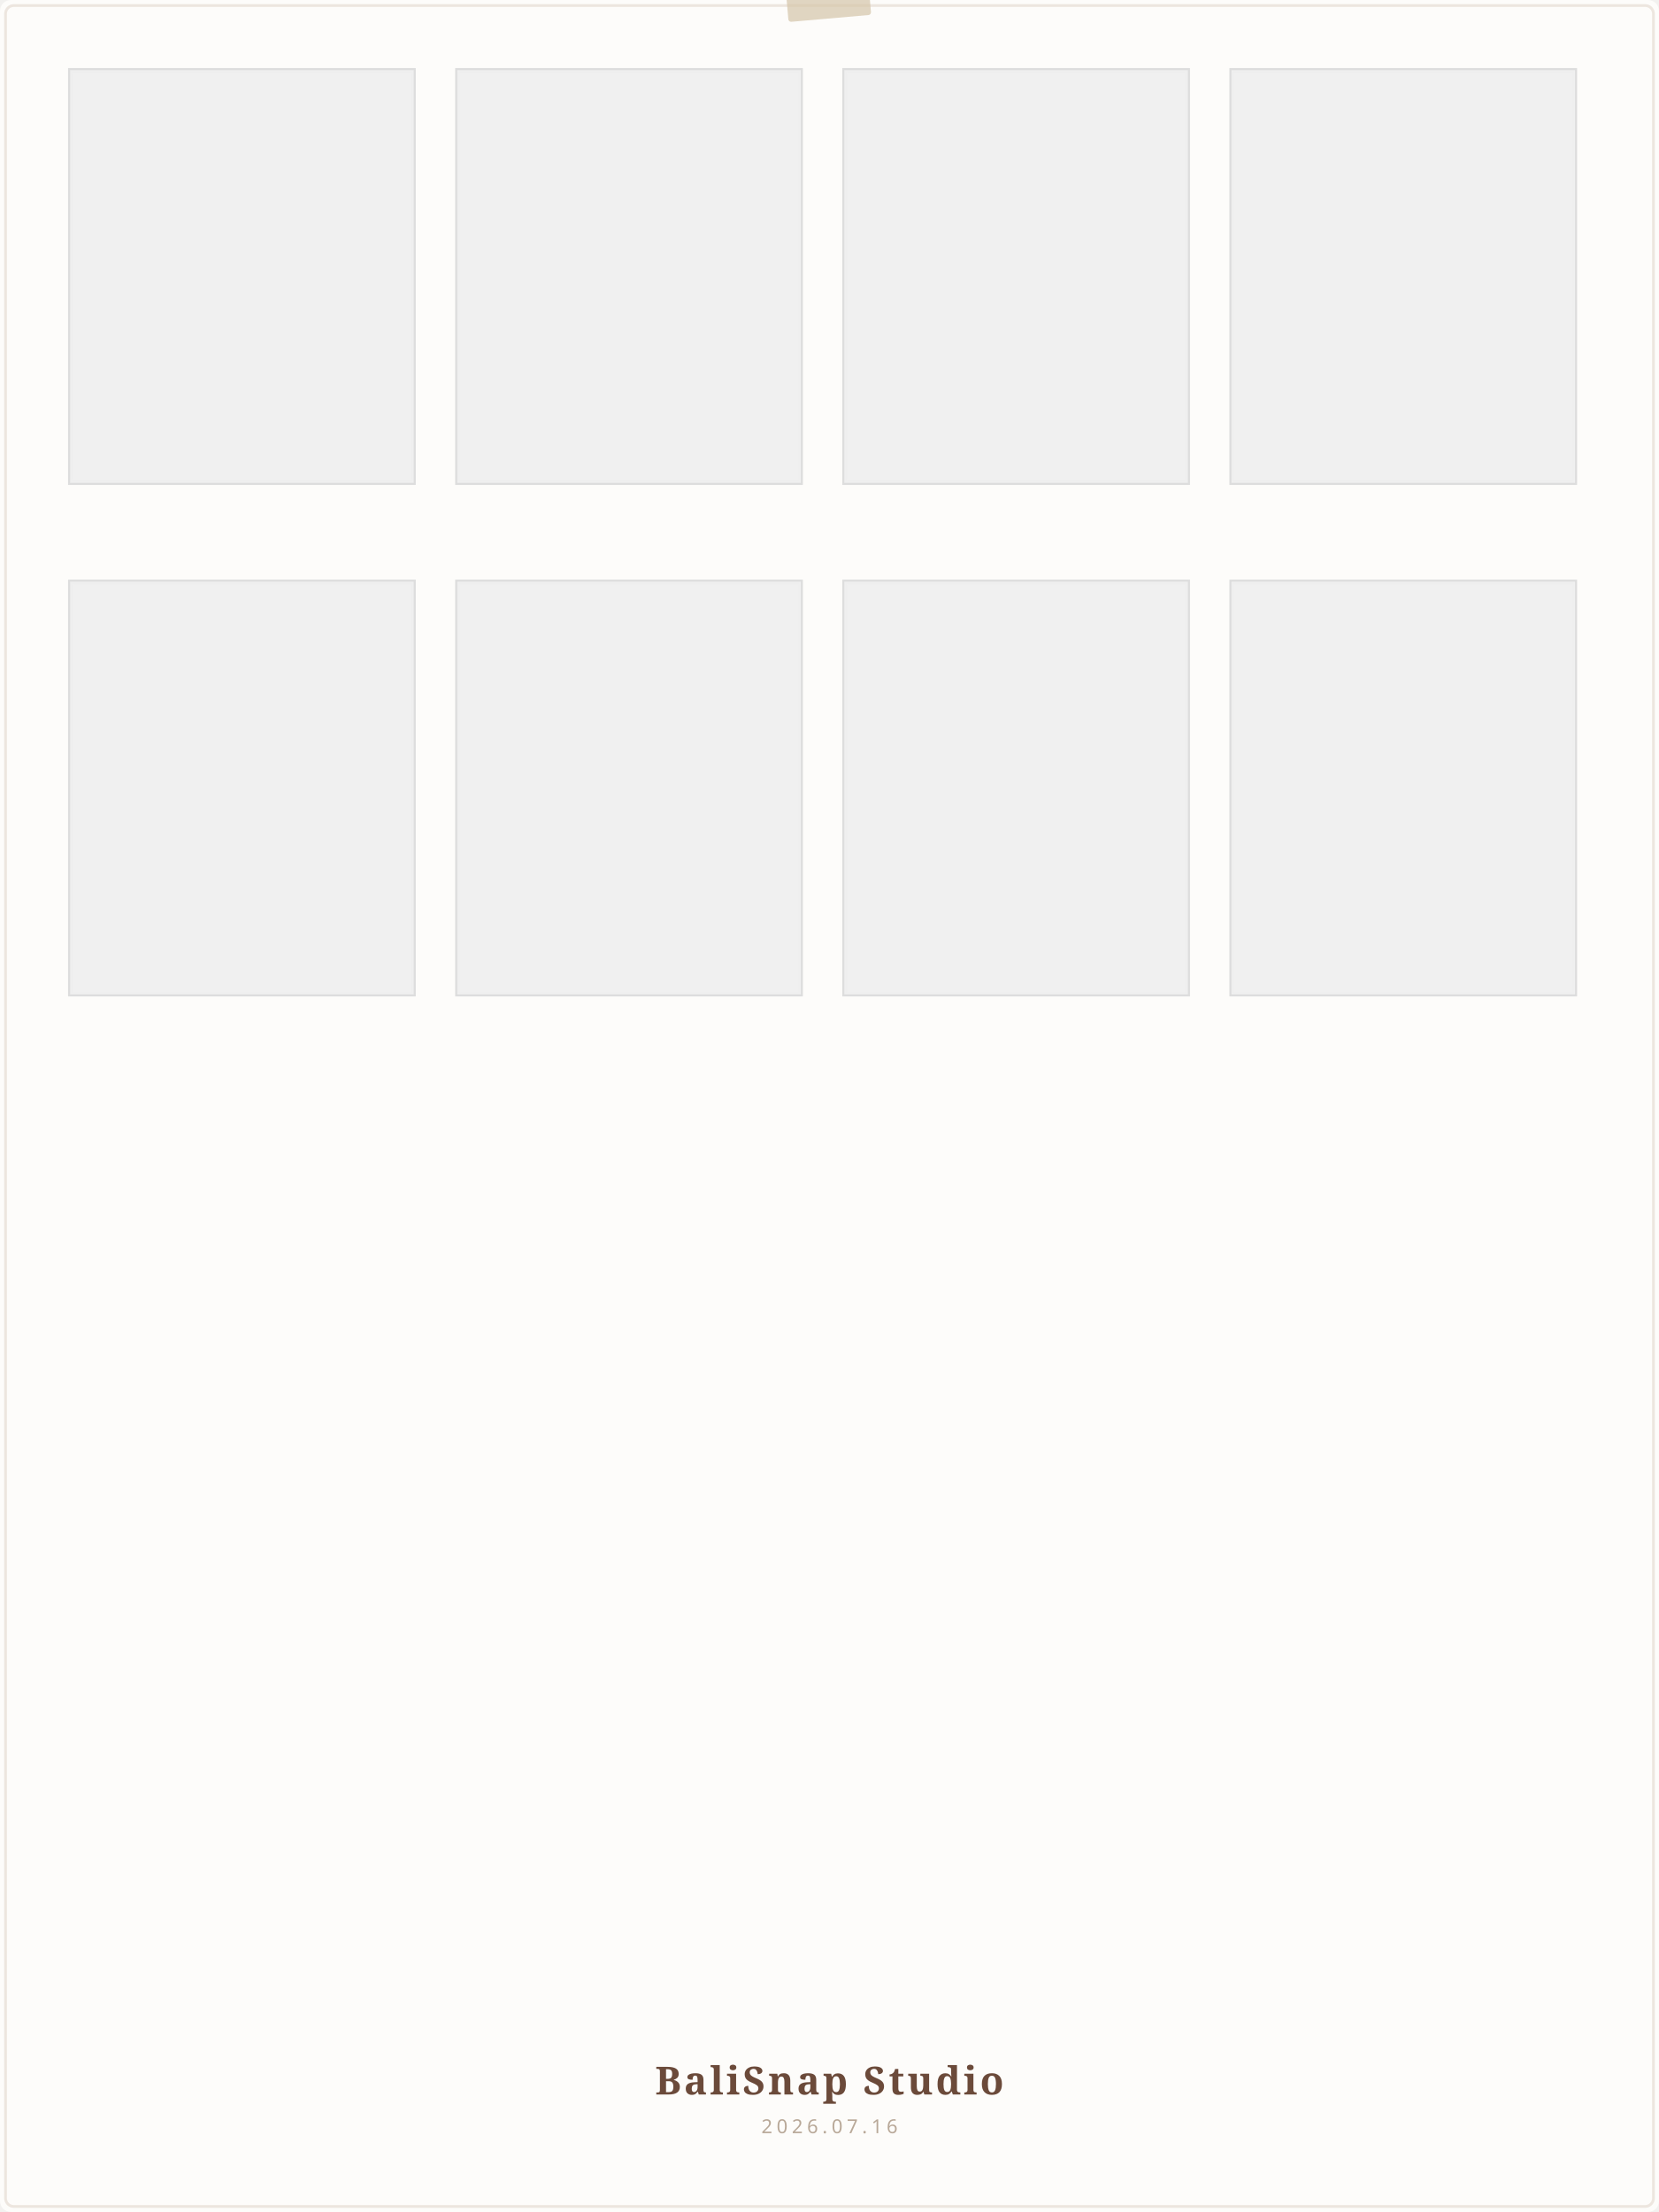
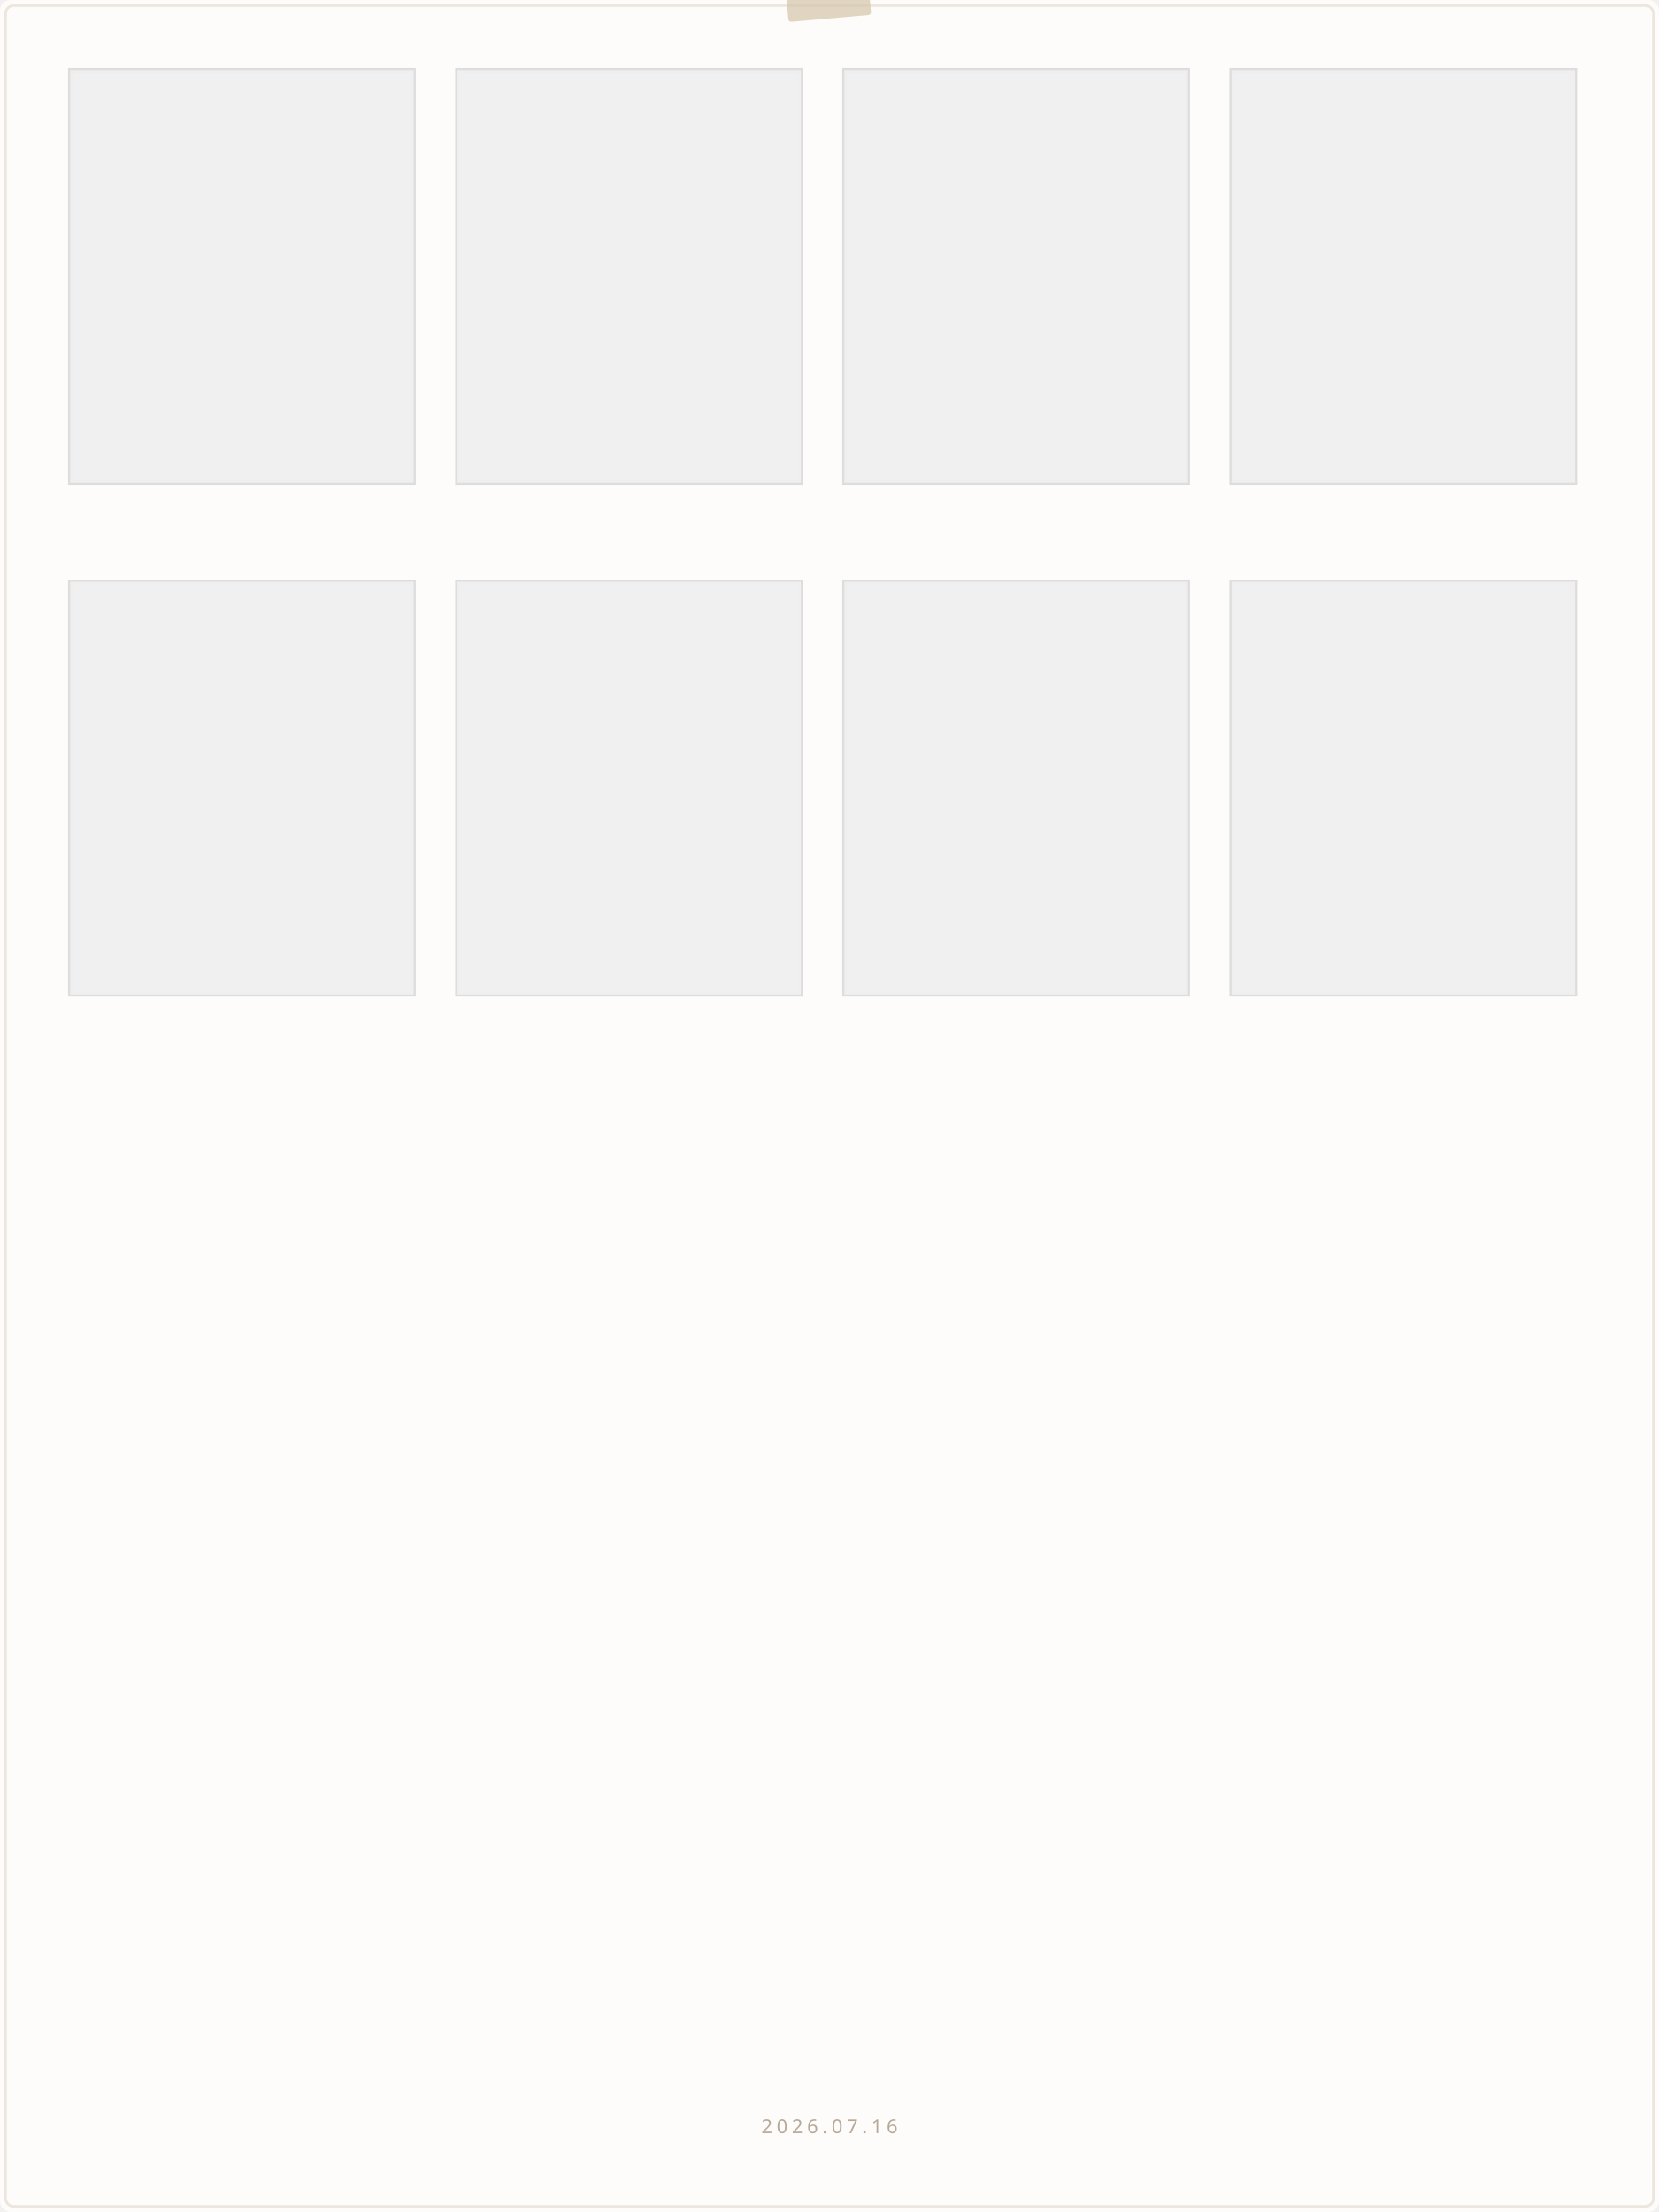
<svg xmlns="http://www.w3.org/2000/svg" width="1200" height="1600" viewBox="0 0 1200 1600">
  <defs>
    <mask id="mask-polaroid-wall-8">
      <rect width="100%" height="100%" fill="white" />
      <rect x="50" y="50" width="250" height="300" fill="black" rx="0" />
      <rect x="330" y="50" width="250" height="300" fill="black" rx="0" />
      <rect x="610" y="50" width="250" height="300" fill="black" rx="0" />
      <rect x="890" y="50" width="250" height="300" fill="black" rx="0" />
      <rect x="50" y="420" width="250" height="300" fill="black" rx="0" />
      <rect x="330" y="420" width="250" height="300" fill="black" rx="0" />
      <rect x="610" y="420" width="250" height="300" fill="black" rx="0" />
      <rect x="890" y="420" width="250" height="300" fill="black" rx="0" />
    </mask>
  </defs>
  <g mask="url(#mask-polaroid-wall-8)">
    <rect width="100%" height="100%" fill="#FFFFFF" rx="8" />
    <rect x="4" y="4" width="1192" height="1592" fill="none" stroke="#E8E0D8" stroke-width="2" rx="6" />
    <rect width="100%" height="100%" fill="#F8F4EE" opacity="0.3" />
  </g>
  <rect x="570" y="-6.667" width="60" height="20" rx="2" fill="#D4C4A8" opacity="0.7" transform="rotate(-5 600 10)" />
  <rect x="50" y="50" width="250" height="300" fill="none" stroke="#DDD" stroke-width="1.5" rx="0" />
  <rect x="52" y="52" width="246" height="296" fill="none" stroke="#EEE" stroke-width="1" rx="0" />
  <rect x="330" y="50" width="250" height="300" fill="none" stroke="#DDD" stroke-width="1.5" rx="0" />
  <rect x="332" y="52" width="246" height="296" fill="none" stroke="#EEE" stroke-width="1" rx="0" />
  <rect x="610" y="50" width="250" height="300" fill="none" stroke="#DDD" stroke-width="1.5" rx="0" />
  <rect x="612" y="52" width="246" height="296" fill="none" stroke="#EEE" stroke-width="1" rx="0" />
  <rect x="890" y="50" width="250" height="300" fill="none" stroke="#DDD" stroke-width="1.5" rx="0" />
  <rect x="892" y="52" width="246" height="296" fill="none" stroke="#EEE" stroke-width="1" rx="0" />
  <rect x="50" y="420" width="250" height="300" fill="none" stroke="#DDD" stroke-width="1.5" rx="0" />
  <rect x="52" y="422" width="246" height="296" fill="none" stroke="#EEE" stroke-width="1" rx="0" />
  <rect x="330" y="420" width="250" height="300" fill="none" stroke="#DDD" stroke-width="1.5" rx="0" />
  <rect x="332" y="422" width="246" height="296" fill="none" stroke="#EEE" stroke-width="1" rx="0" />
  <rect x="610" y="420" width="250" height="300" fill="none" stroke="#DDD" stroke-width="1.5" rx="0" />
  <rect x="612" y="422" width="246" height="296" fill="none" stroke="#EEE" stroke-width="1" rx="0" />
  <rect x="890" y="420" width="250" height="300" fill="none" stroke="#DDD" stroke-width="1.5" rx="0" />
  <rect x="892" y="422" width="246" height="296" fill="none" stroke="#EEE" stroke-width="1" rx="0" />
-   <text x="600" y="1515" text-anchor="middle" font-family="'Playfair Display', serif" font-size="28" font-weight="bold" fill="#6B4A3A" letter-spacing="2">BaliSnap Studio</text>
  <text x="600" y="1543" text-anchor="middle" font-family="'Poppins', sans-serif" font-size="14" fill="#B8A898" letter-spacing="3">2026.07.16</text>
</svg>
